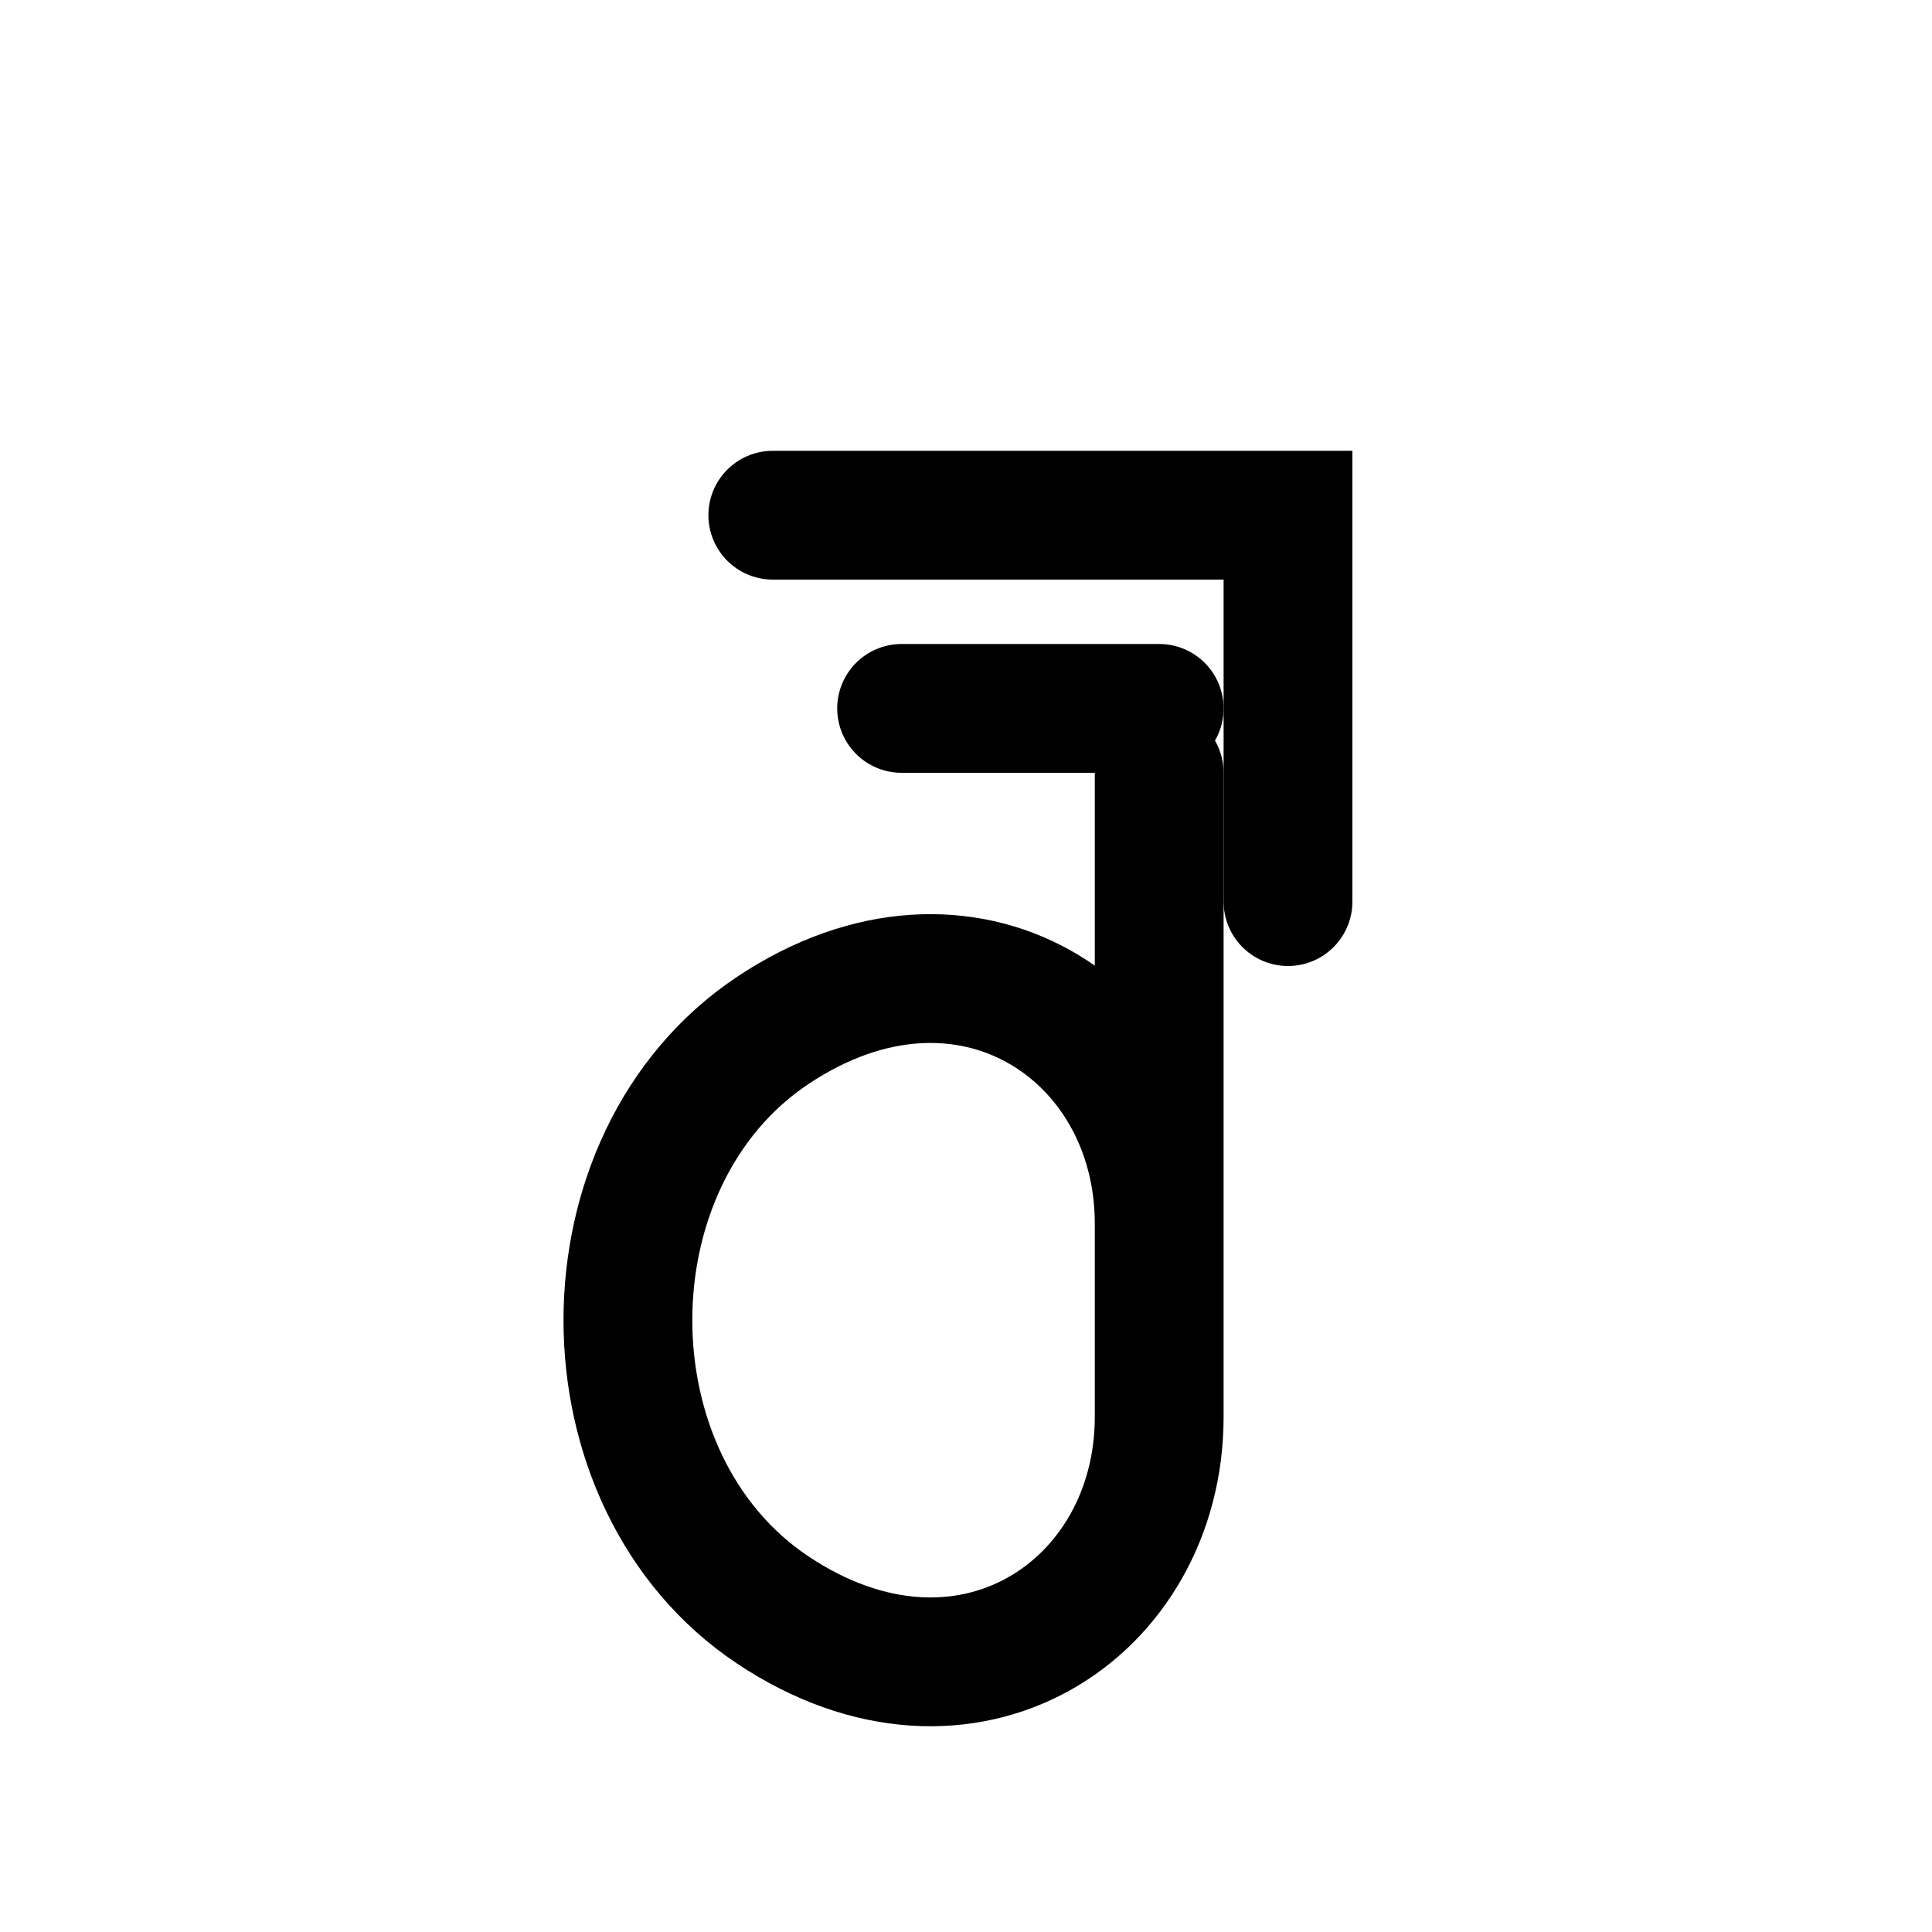
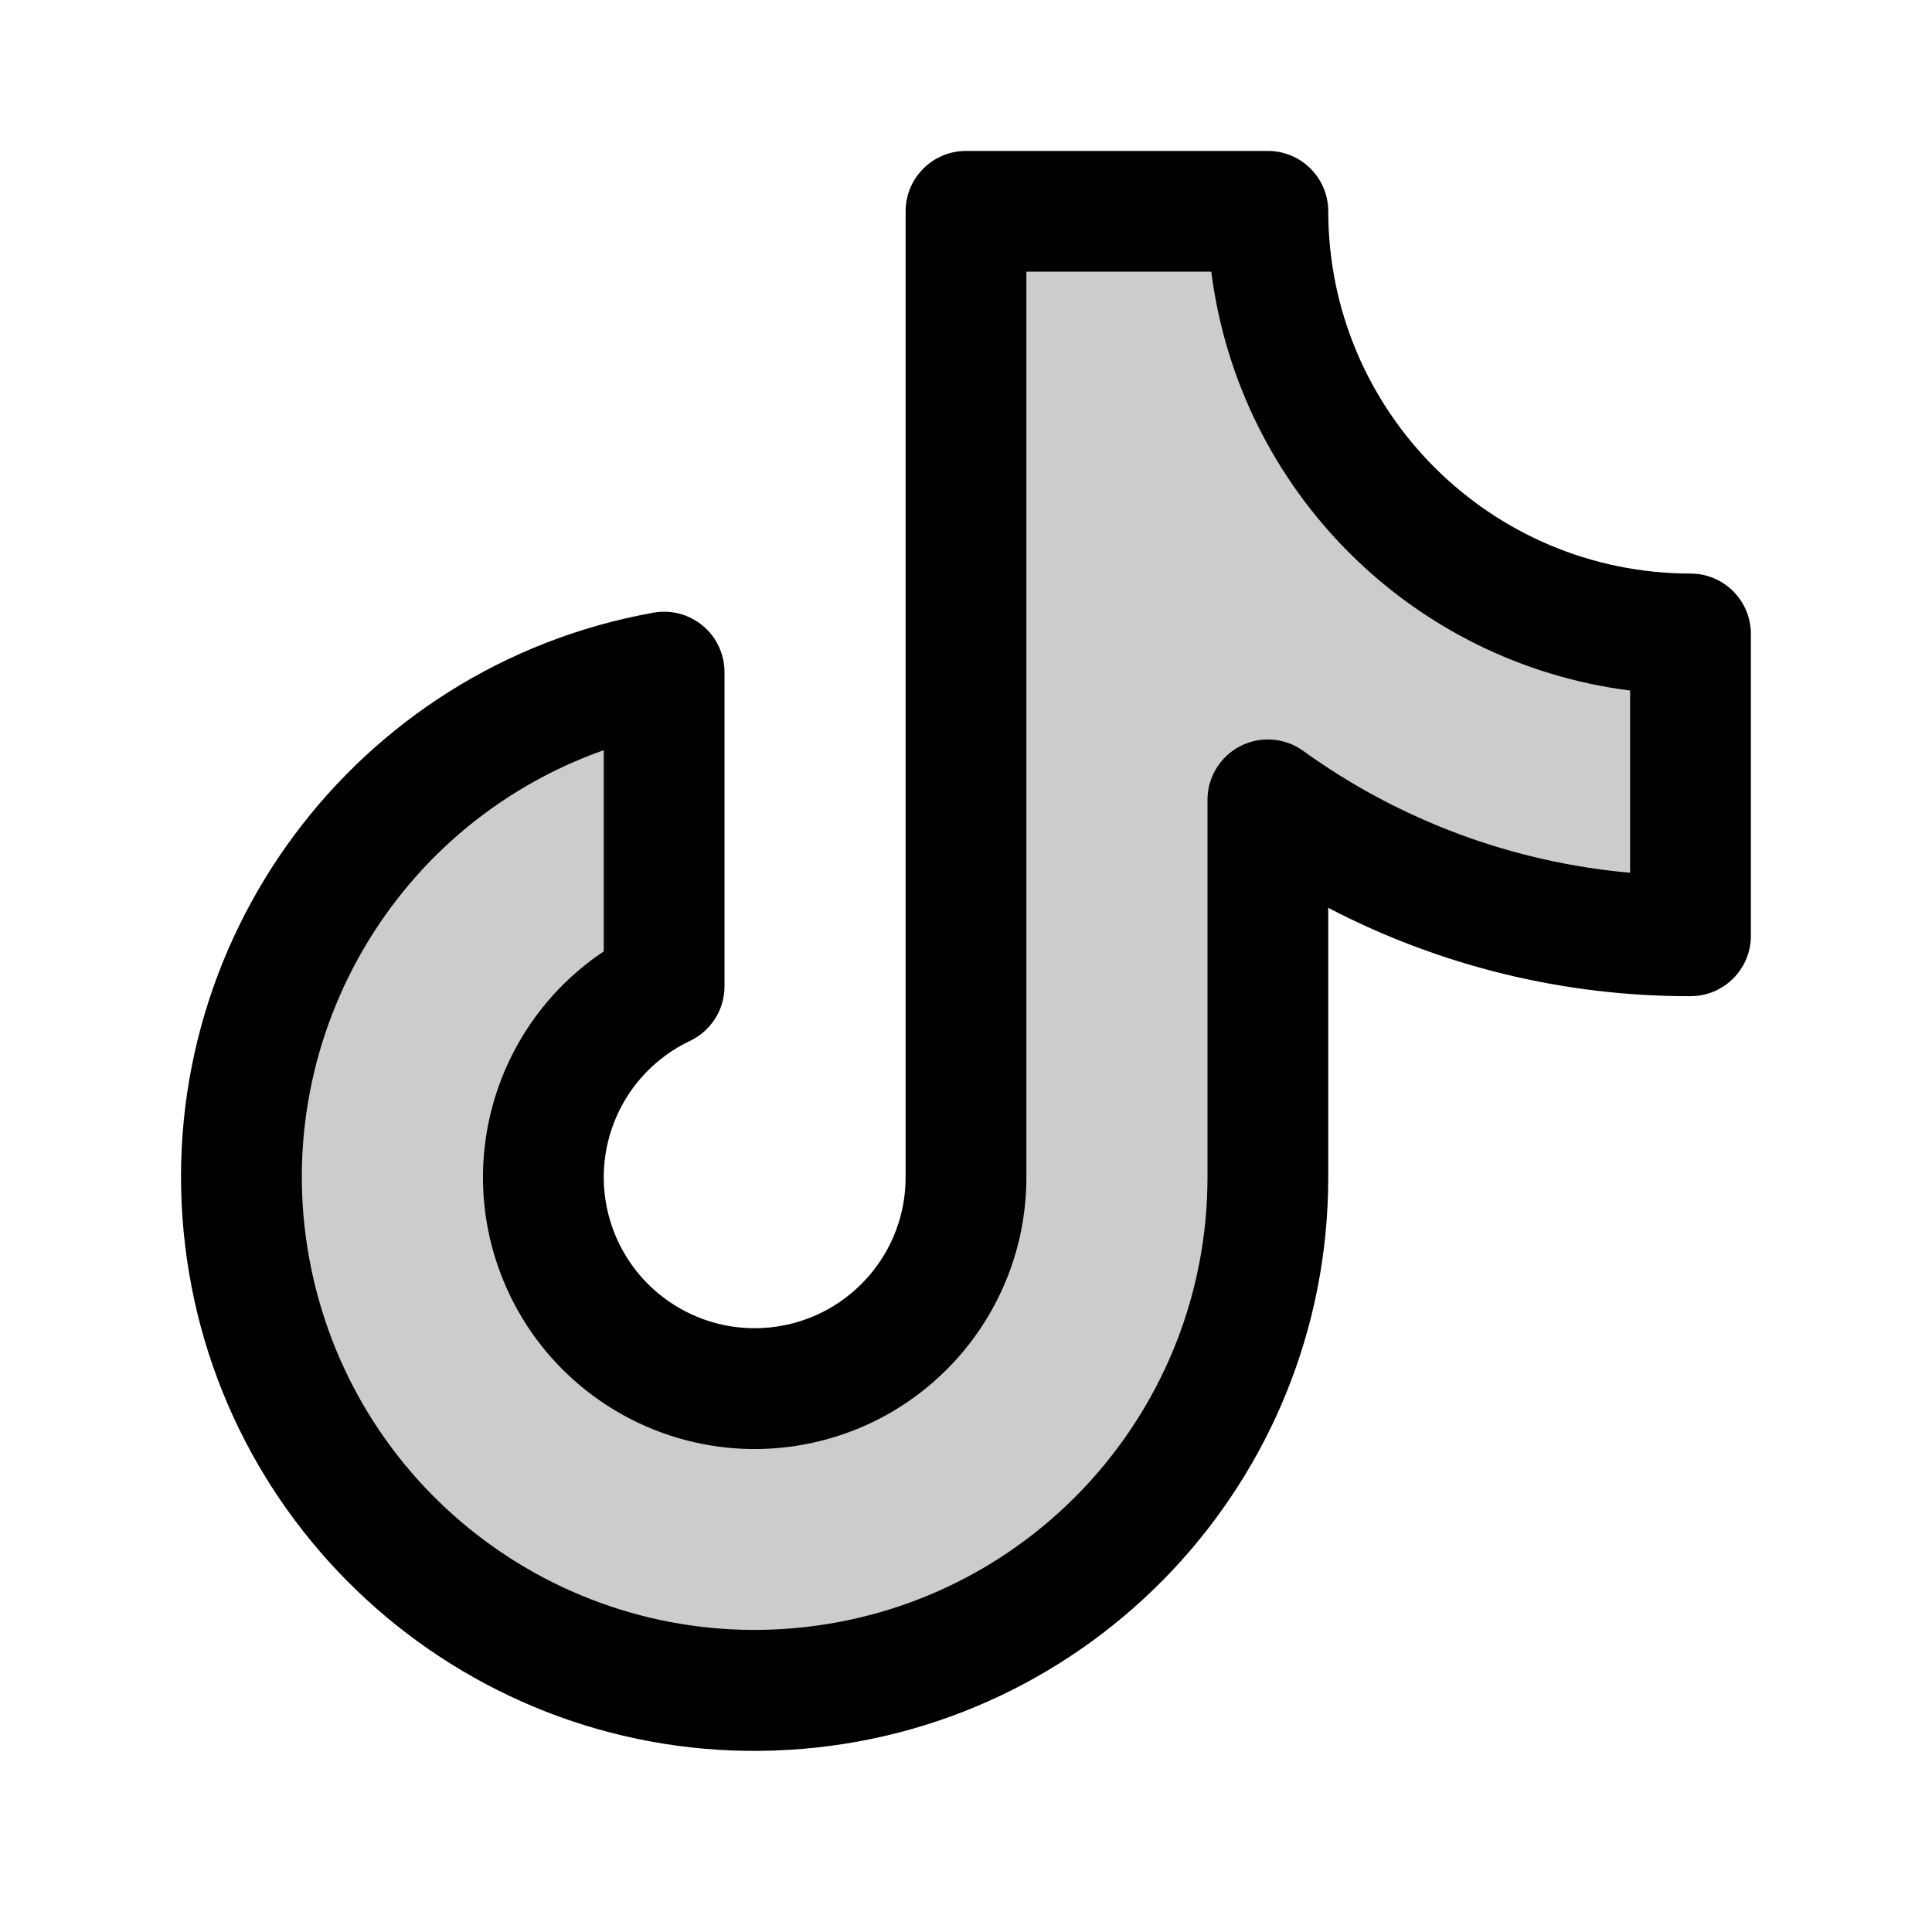
- <svg xmlns="http://www.w3.org/2000/svg" width="300" height="300" viewBox="0 0 300 300">
-   <path d="M180 120             L180 220            C180 250, 150 270, 120 250            C90 230, 90 180, 120 160            C150 140, 180 160, 180 190" fill="none" stroke="black" stroke-width="20" stroke-linecap="round" />
-   <path d="M120 80             C140 80, 180 80, 200 80            L200 140" fill="none" stroke="black" stroke-width="20" stroke-linecap="round" />
-   <line x1="140" y1="110" x2="180" y2="110" stroke="black" stroke-width="20" stroke-linecap="round" />
+ <svg xmlns="http://www.w3.org/2000/svg" fill="#000000" width="800px" height="800px" viewBox="0 0 256 256" id="Flat">
+   <path d="M224,124a95.564,95.564,0,0,1-56-18.017L168,156A68,68,0,1,1,88,89.055l-.001,41.639A28.003,28.003,0,1,0,128,156V28h40a56,56,0,0,0,56,56Z" opacity="0.2" />
+   <path d="M224,76a48.054,48.054,0,0,1-48-48,8,8,0,0,0-8-8H128a8,8,0,0,0-8,8V156a20,20,0,1,1-28.567-18.079,8,8,0,0,0,4.567-7.226L96,89.056a8,8,0,0,0-9.402-7.876A76.005,76.005,0,1,0,176,156l-0-35.708A103.324,103.324,0,0,0,224,132a8,8,0,0,0,8-8V84A8,8,0,0,0,224,76Zm-8,39.644a87.215,87.215,0,0,1-43.329-16.155,8,8,0,0,0-12.672,6.494L160,156a60,60,0,1,1-80-56.6l-0,26.668A36,36,0,1,0,136,156V36h24.498A64.139,64.139,0,0,0,216,91.502Z" />
</svg>
